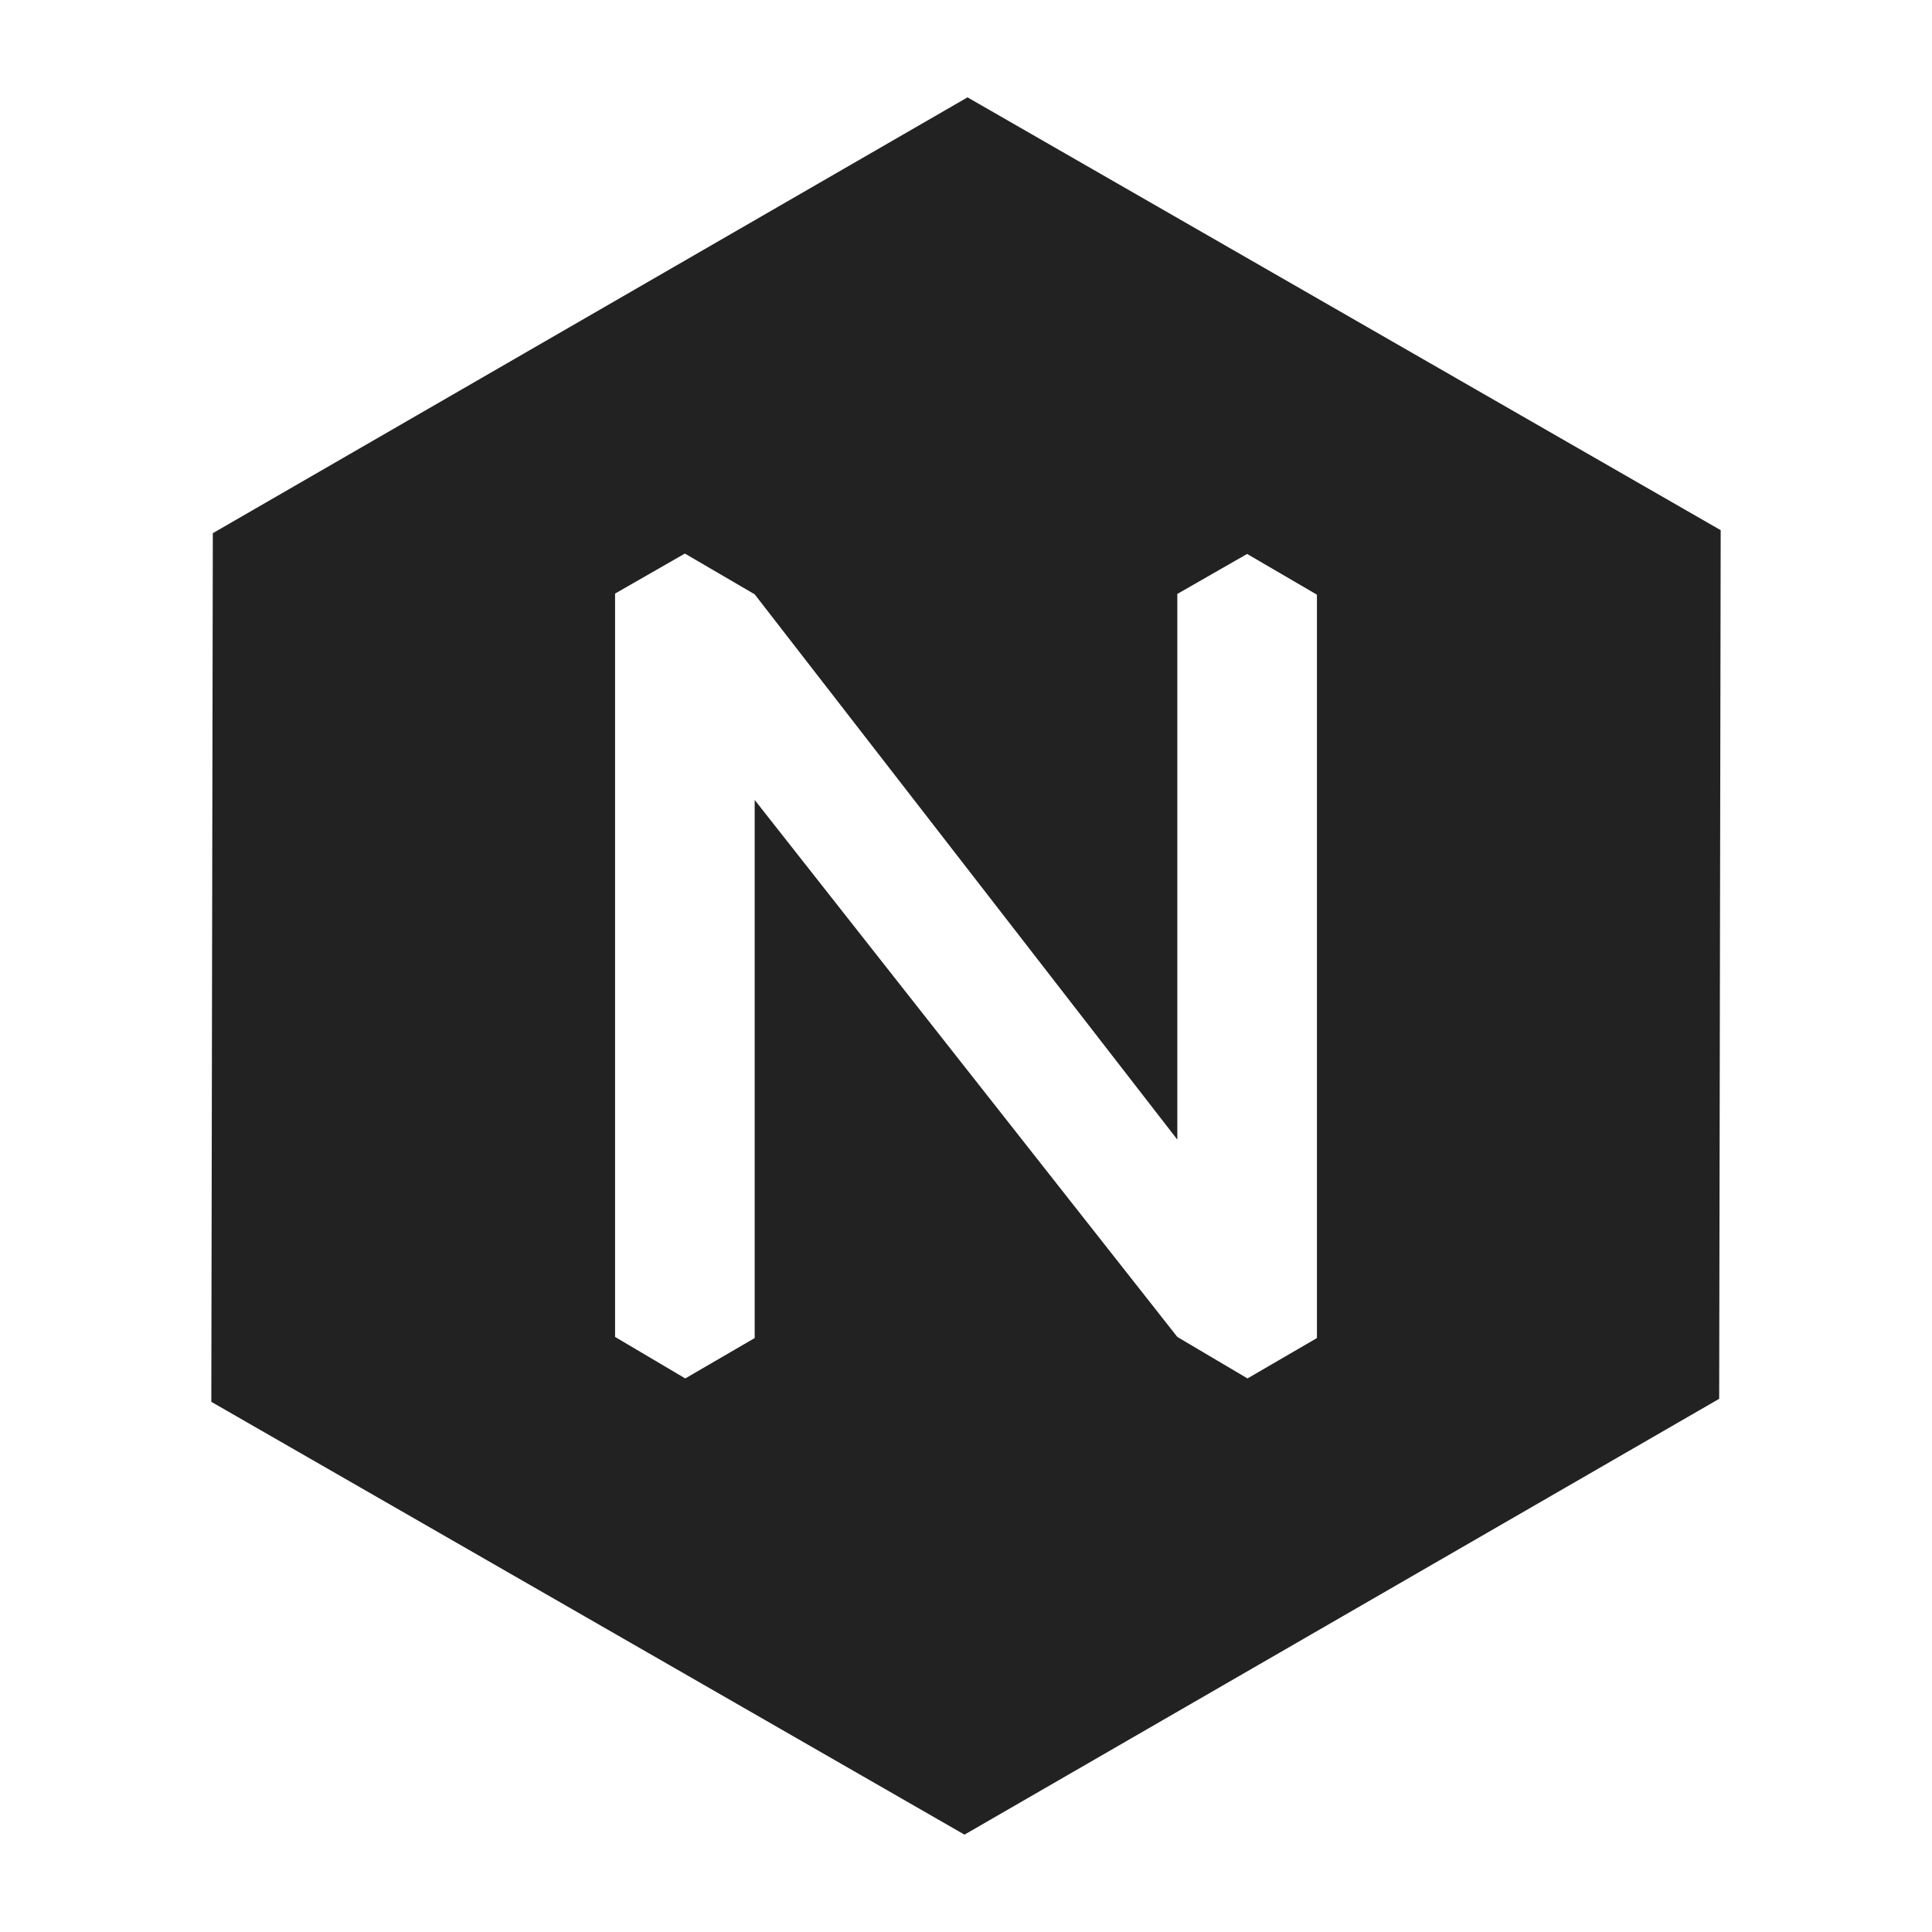
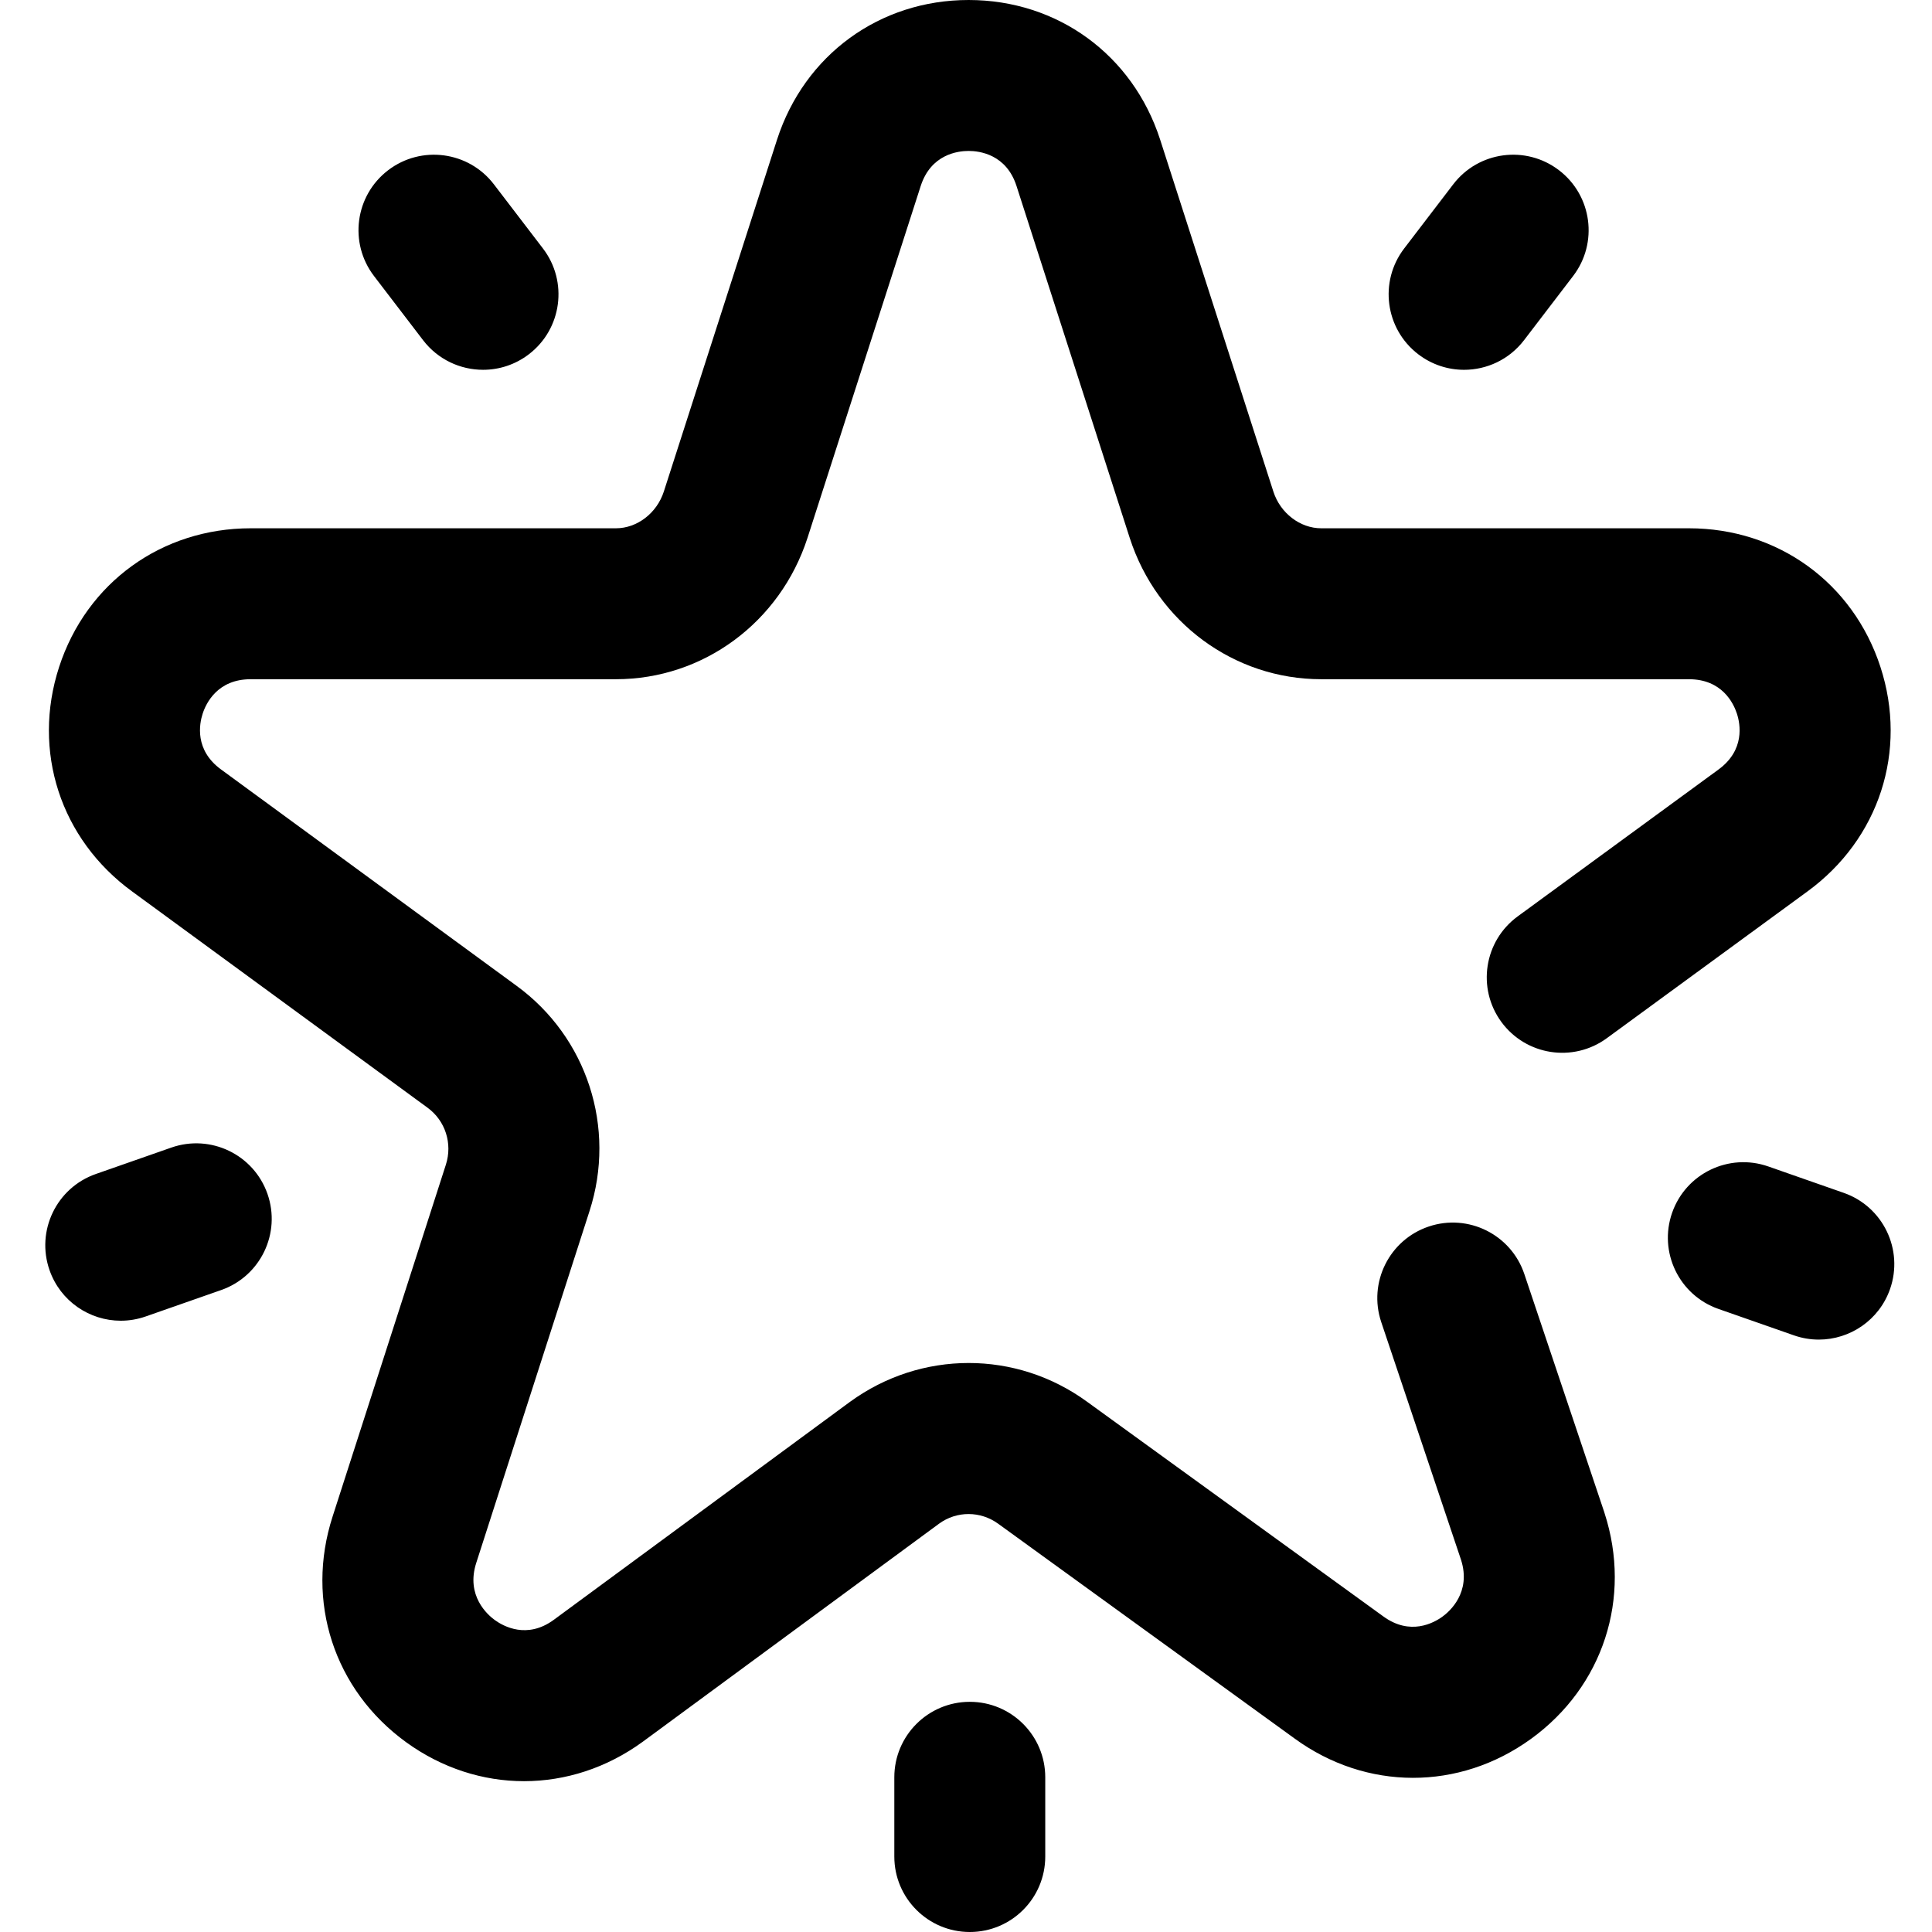
- <svg xmlns="http://www.w3.org/2000/svg" xml:space="preserve" enable-background="new 0 0 512 512" viewBox="0 0 512 512" height="512px" width="512px" y="0px" x="0px" id="NexT" version="1.1">
-   <defs id="defs3388" />
-   <path style="fill:#222222;fill-opacity:1" id="path3384" d="M 256.4,25.8 56.4,141.3 56,371.5 255.6,486.2 455.6,370.7 456,140.5 Z m 92.6,328.8 -18.4,10.7 -18.6,-11 0,0 -112,-142.3 0,142.6 -18.4,10.7 -18.6,-11 0,-197 18.5,-10.6 18.5,10.8 0,0 112,144.5 0,-144.6 18.5,-10.6 18.5,10.8 z" />
+ <svg xmlns="http://www.w3.org/2000/svg" height="512pt" viewBox="-11 0 511 512" width="512pt">
+   <path d="m360.617 65.852 13-17c6.711-8.773 19.262-10.449 28.035-3.738 8.773 6.711 10.449 19.262 3.738 28.035l-13 17c-3.938 5.148-9.883 7.855-15.898 7.855-4.238 0-8.512-1.344-12.137-4.117-8.773-6.707-10.445-19.262-3.738-28.035zm116.496 250.27-20-7c-10.426-3.648-21.836 1.848-25.484 12.273-3.648 10.426 1.844 21.836 12.27 25.484l20 7c2.188.766 4.414 1.129 6.605 1.129 8.262 0 15.996-5.16 18.879-13.398 3.648-10.426-1.844-21.84-12.27-25.488zm-376.496-225.973c3.938 5.148 9.887 7.852 15.902 7.852 4.238 0 8.508-1.34 12.133-4.113 8.773-6.707 10.449-19.262 3.738-28.035l-13-17c-6.707-8.773-19.262-10.445-28.035-3.738-8.773 6.711-10.445 19.262-3.738 28.035zm-66.719 213.973-20 7c-10.426 3.648-15.918 15.062-12.27 25.484 2.883 8.242 10.613 13.398 18.875 13.398 2.191 0 4.422-.363 6.609-1.129l20-7c10.426-3.648 15.918-15.059 12.27-25.484-3.648-10.422-15.055-15.918-25.484-12.27zm211.605 146.879c-11.043 0-20 8.953-20 20v21c0 11.047 8.957 20 20 20 11.047 0 20-8.953 20-20v-21c0-11.047-8.953-20-20-20zm168.156-50.223-21.195-63.141c-3.516-10.473-14.859-16.113-25.324-12.598-10.469 3.516-16.109 14.852-12.598 25.324l21.152 63.02c2.758 8.648-3.074 13.703-4.934 15.047-2.348 1.703-8.574 5.105-15.66-.059l-78.523-56.902c-18.773-13.688-44.004-13.688-62.852.055l-78.5 57.77c-7.039 5.133-13.262 1.73-15.609.027-1.863-1.352-7.723-6.43-4.898-15.16l30.004-93.195c7.148-22.078-.633-46.09-19.332-59.723l-78.289-57.309c-7.09-5.168-5.781-12.078-4.891-14.812.891-2.742 3.922-9.121 12.715-9.121h96.805c23.109 0 43.504-15.039 50.766-37.457l30-93.254c2.715-8.383 9.781-9.289 12.695-9.289 2.91 0 9.98.906 12.684 9.254l30.023 93.324c7.246 22.383 27.645 37.422 50.75 37.422h97.438c8.793 0 11.824 6.379 12.715 9.125.891 2.73 2.199 9.645-4.914 14.828l-53.188 38.902c-8.914 6.523-10.855 19.035-4.336 27.953 6.52 8.914 19.035 10.852 27.949 4.332l53.16-38.883c19.023-13.871 26.625-37.234 19.359-59.527-7.27-22.312-27.188-36.73-50.746-36.73h-97.438c-5.617 0-10.84-4.008-12.684-9.707l-30.023-93.324c-7.273-22.457-27.191-36.969-50.75-36.969s-43.48 14.512-50.766 37.004l-30 93.254c-1.855 5.734-7.078 9.742-12.695 9.742h-96.805c-23.559 0-43.48 14.418-50.75 36.73-7.262 22.293.336 45.66 19.328 59.504l78.289 57.309c4.727 3.441 6.684 9.512 4.863 15.133l-30.004 93.195c-7.281 22.496.371 45.984 19.496 59.844 9.492 6.875 20.359 10.316 31.234 10.316 10.949-.004 21.91-3.488 31.48-10.469l78.5-57.77c4.68-3.414 10.969-3.414 15.695.031l78.527 56.902c19.008 13.855 43.594 13.895 62.645.098 19.125-13.855 26.777-37.348 19.492-59.84-.02-.07-.039-.137-.062-.207zm0 0" />
</svg>
